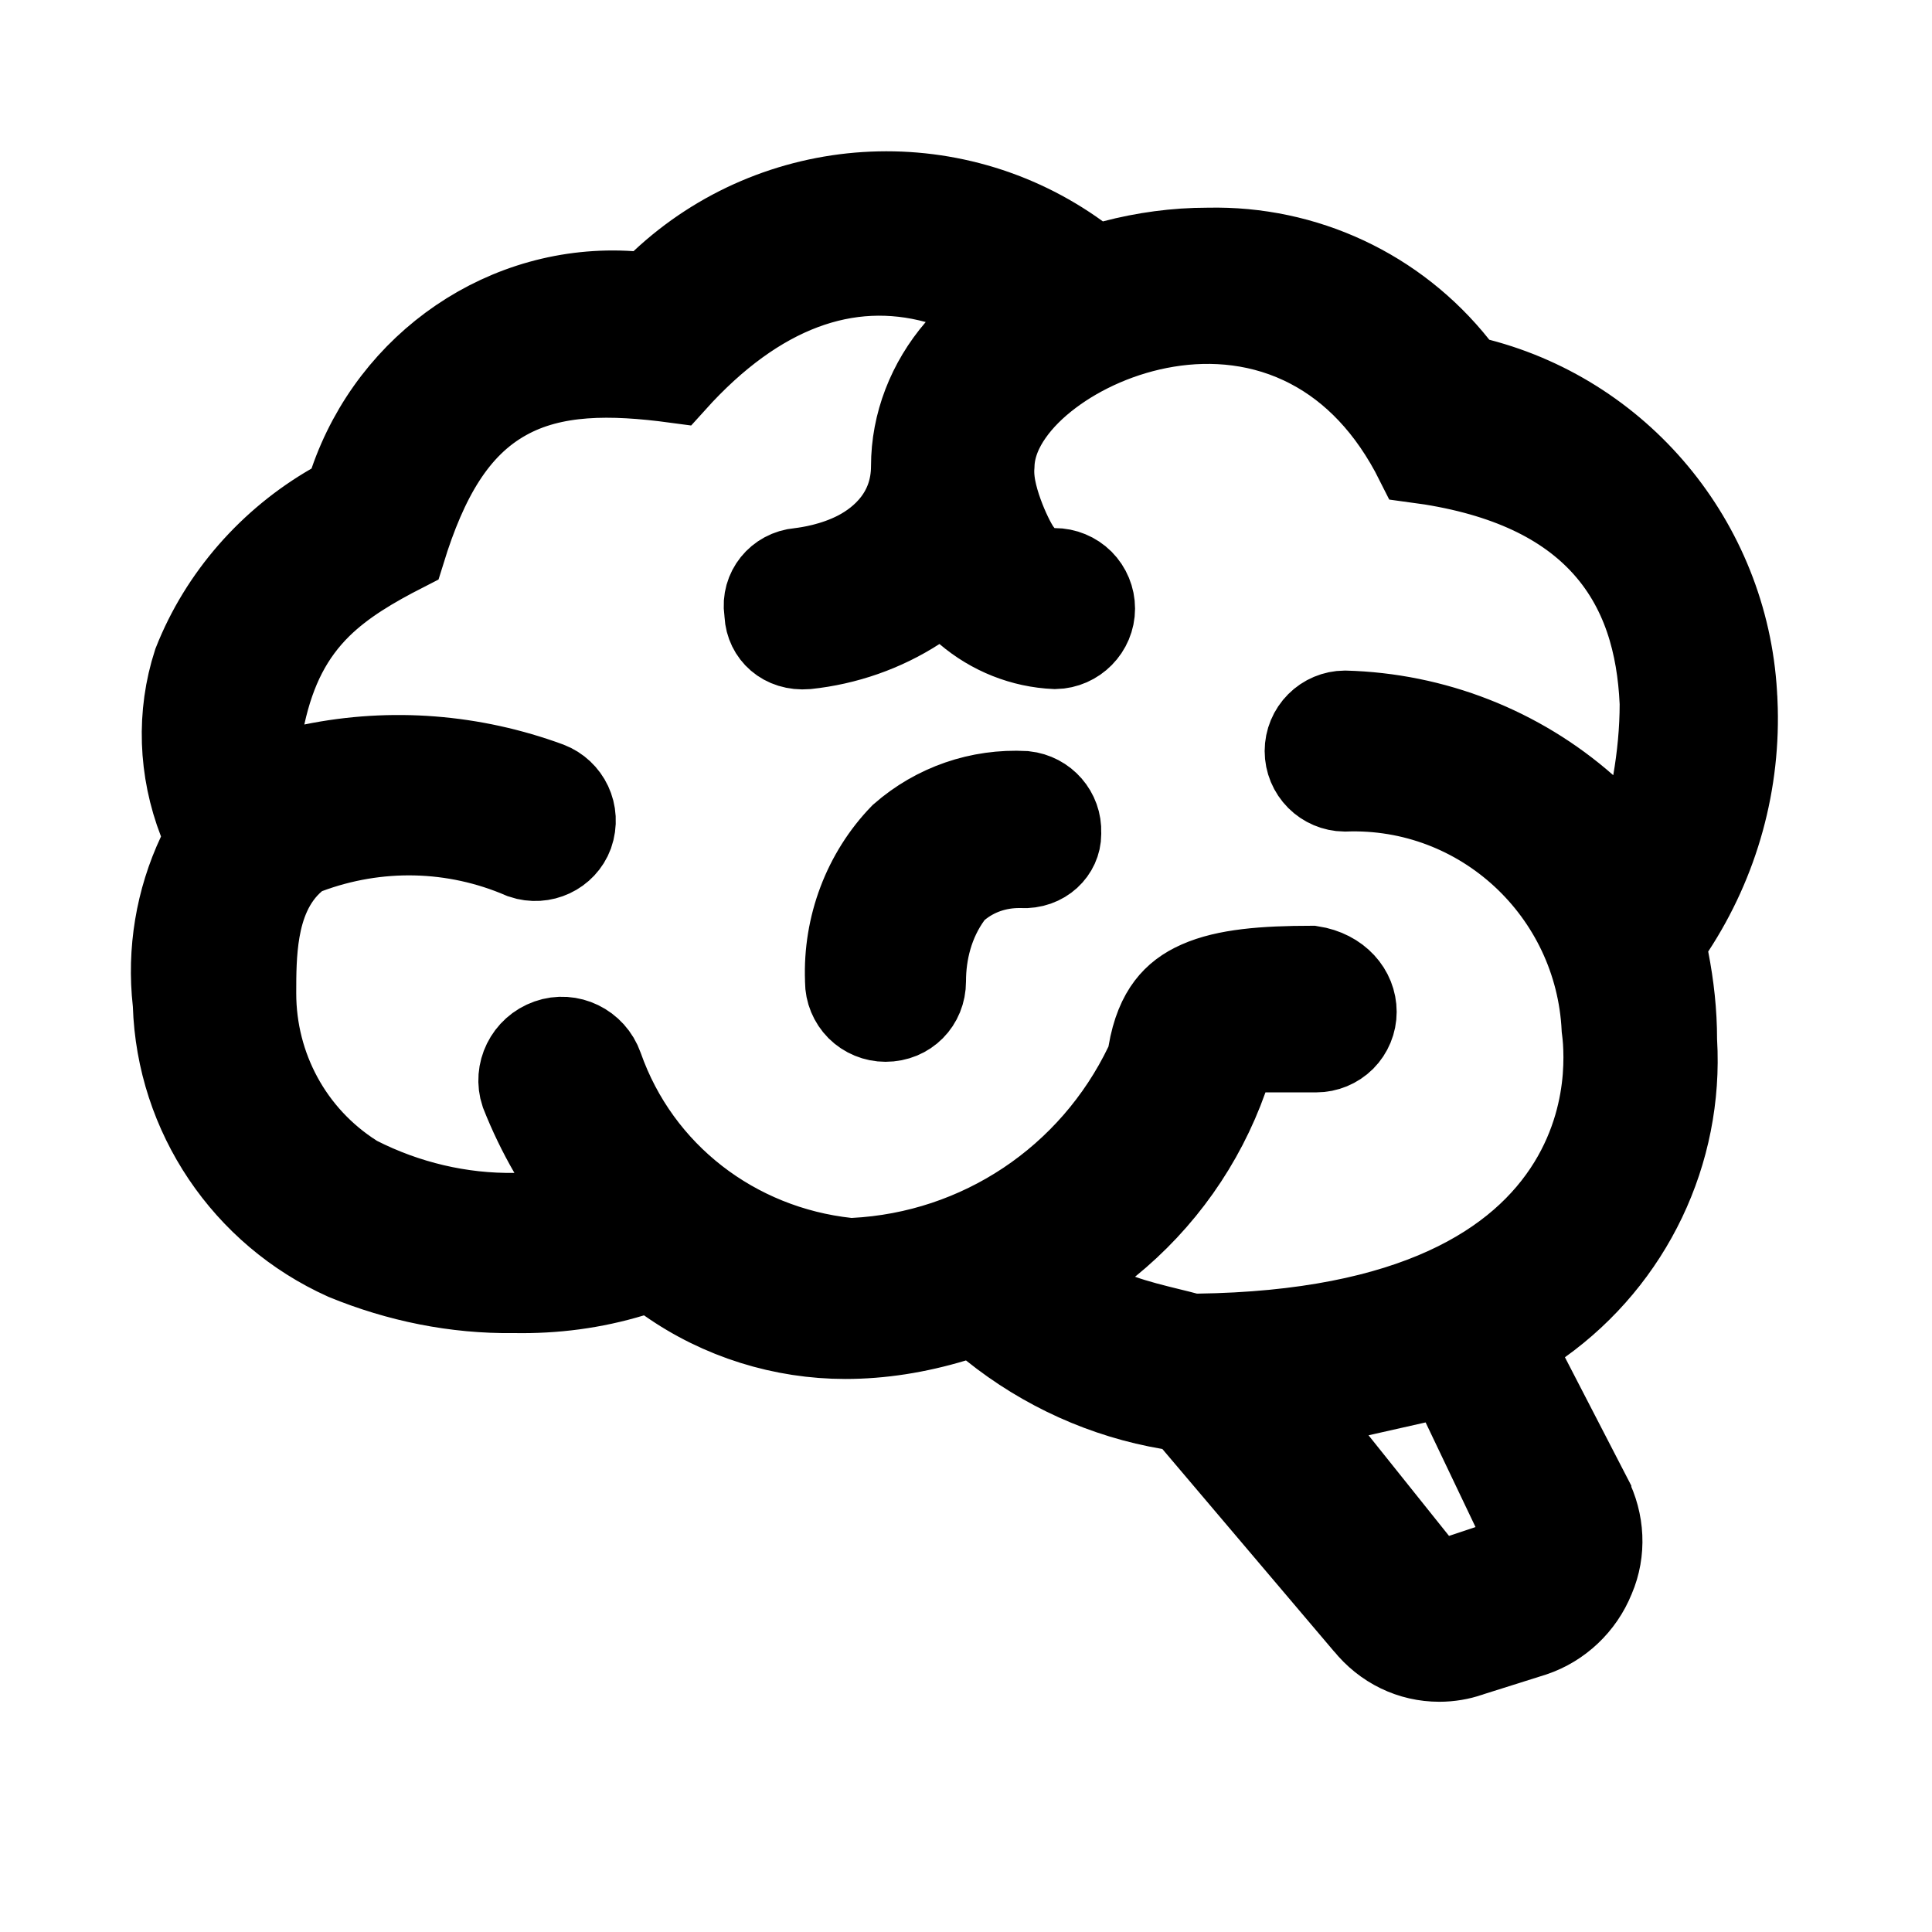
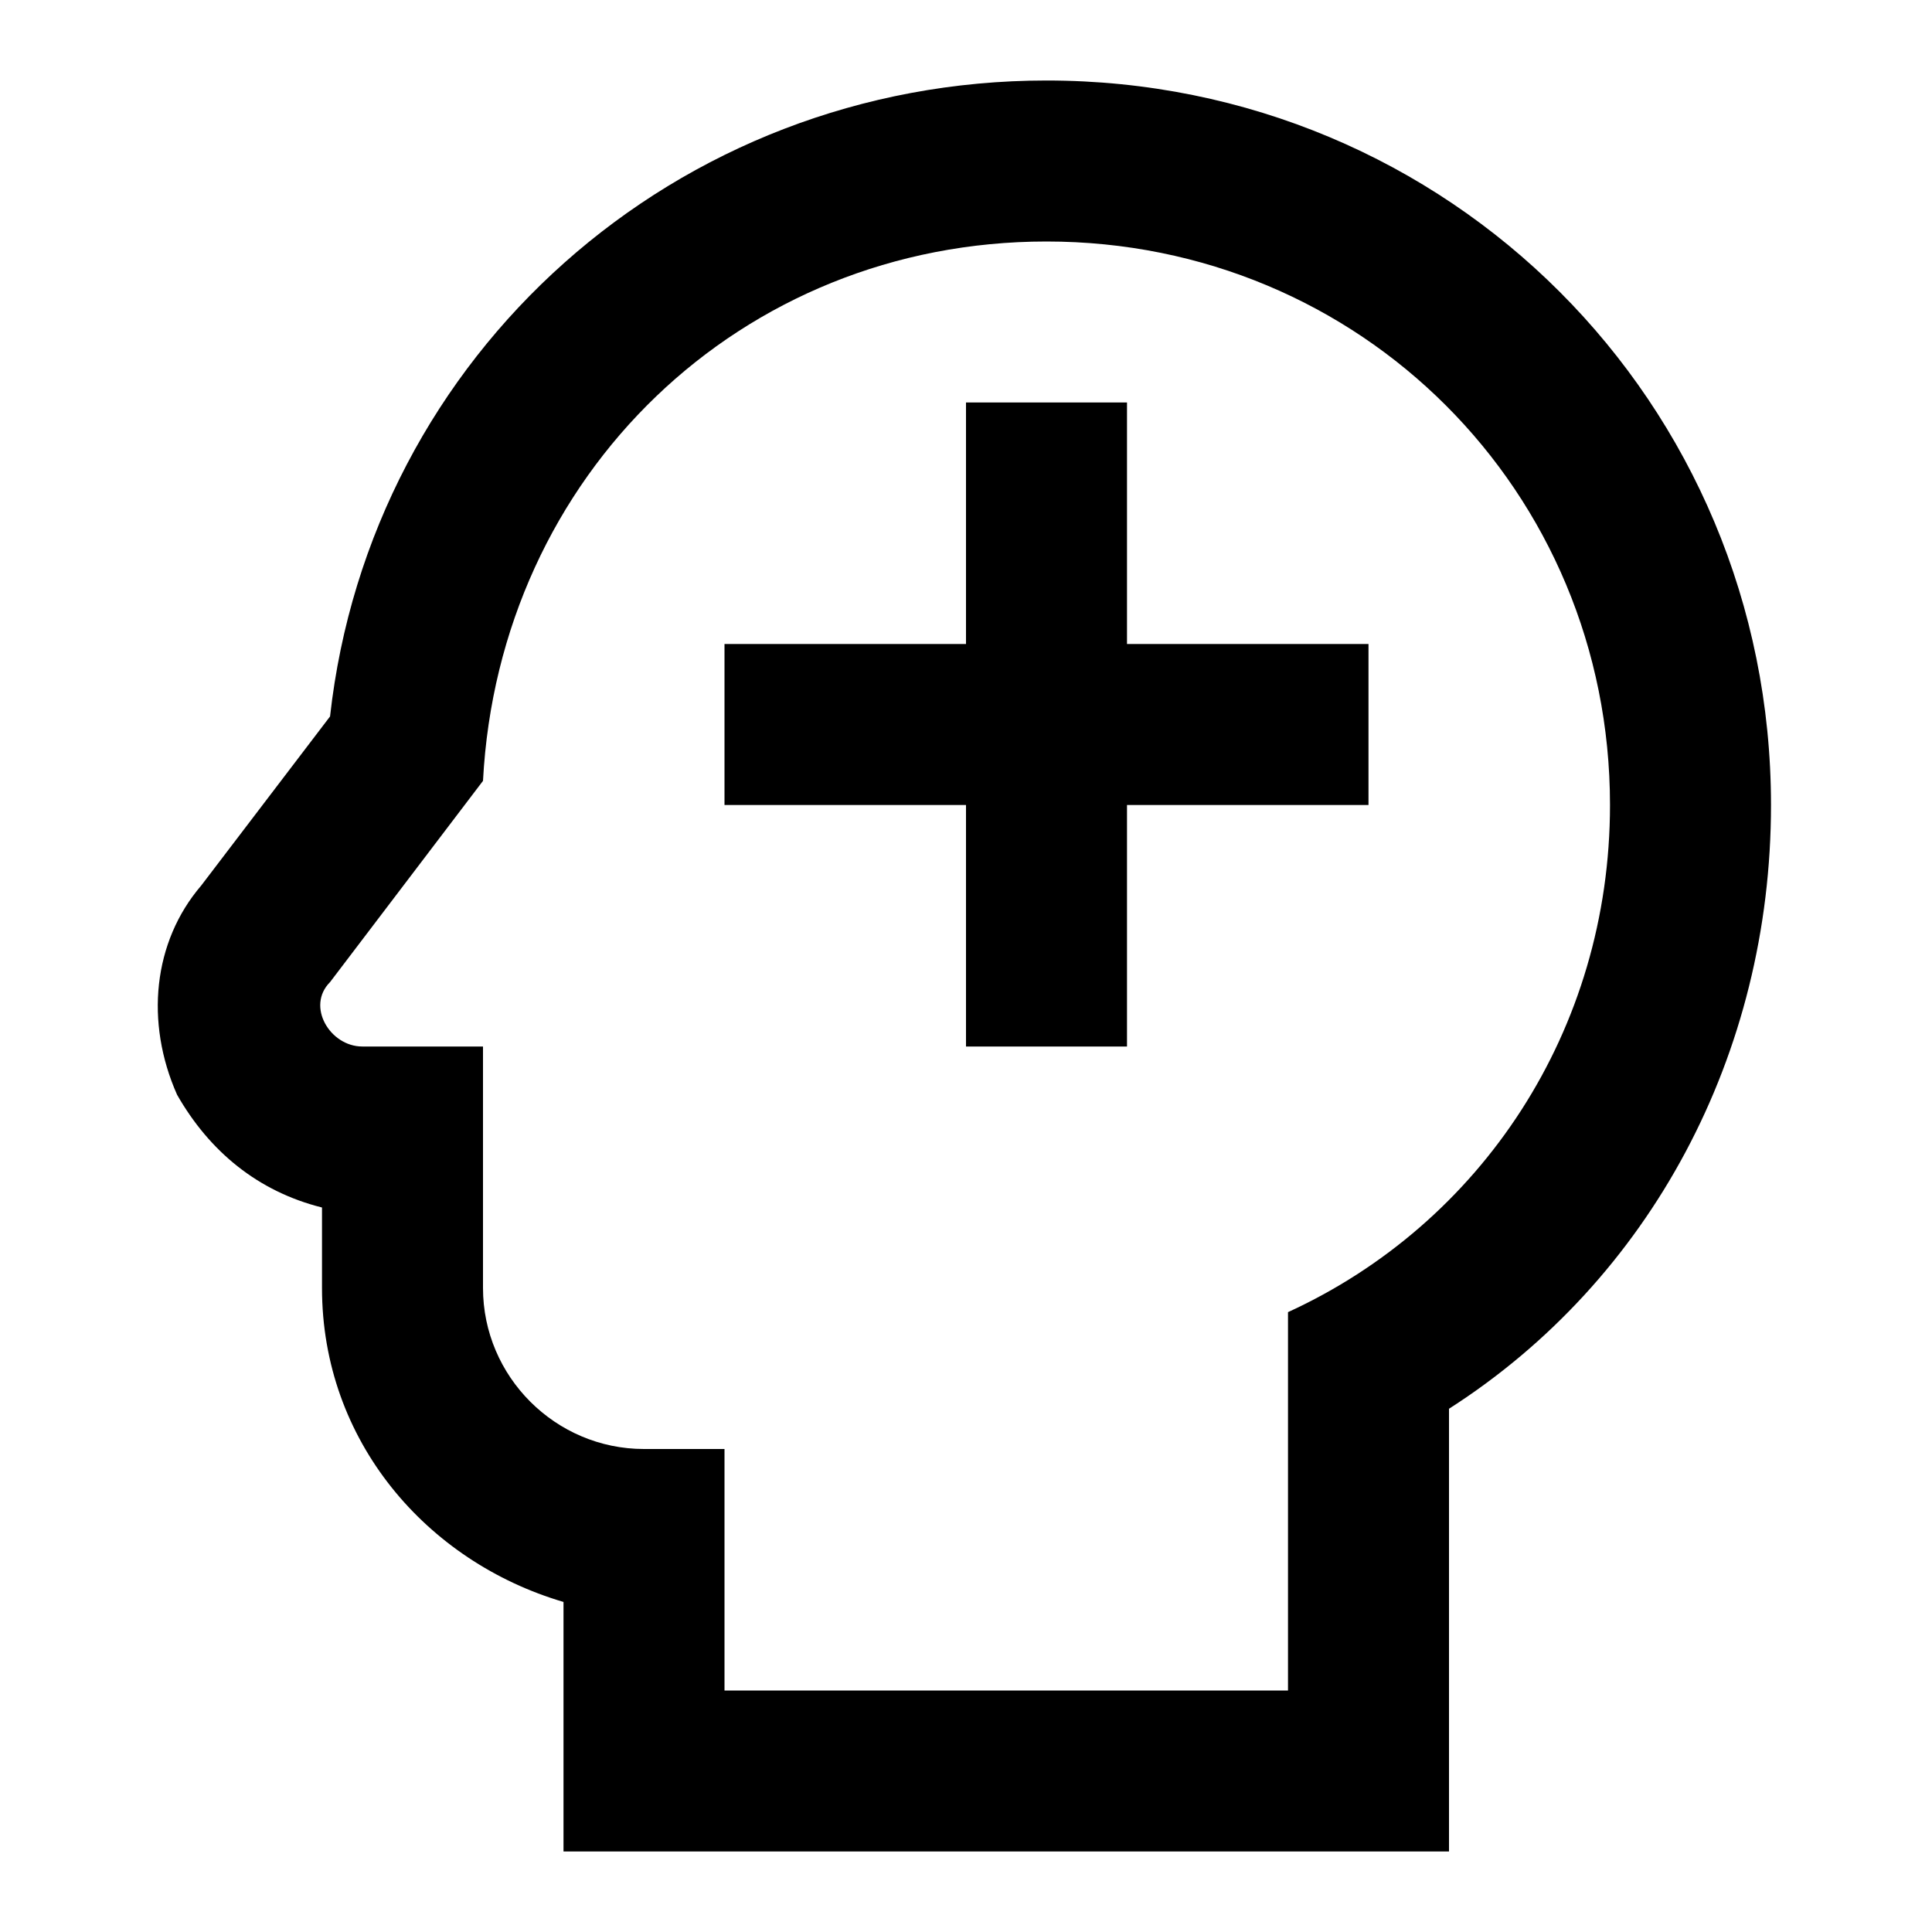
<svg xmlns="http://www.w3.org/2000/svg" width="24" height="24" viewBox="0 0 24 24" fill="none">
-   <path d="M20.83 12.91V12.925L20.831 12.939C20.911 14.318 20.28 15.643 19.149 16.454L18.797 16.705L18.996 17.09L19.765 18.578C19.765 18.578 19.765 18.578 19.765 18.579C19.931 18.903 19.949 19.278 19.81 19.604L19.81 19.604L19.806 19.613C19.671 19.948 19.393 20.211 19.055 20.325L18.269 20.573L18.261 20.576L18.254 20.578C18.141 20.618 18.008 20.64 17.88 20.64C17.524 20.64 17.186 20.481 16.95 20.186L16.95 20.186L16.941 20.177L14.821 17.677L14.703 17.537L14.523 17.507C13.719 17.371 12.958 17.028 12.313 16.51L12.108 16.346L11.856 16.421C11.398 16.559 10.946 16.63 10.5 16.63C9.721 16.63 8.942 16.391 8.288 15.931L8.088 15.791L7.856 15.861C7.378 16.006 6.89 16.069 6.389 16.06L6.381 16.06L6.374 16.06C5.658 16.069 4.947 15.925 4.277 15.65C3.024 15.086 2.194 13.858 2.15 12.484L2.149 12.464L2.147 12.445C2.077 11.816 2.182 11.179 2.453 10.603L2.544 10.409L2.466 10.21C2.218 9.568 2.193 8.871 2.401 8.229C2.729 7.395 3.348 6.697 4.119 6.254L4.282 6.16L4.343 5.982C4.853 4.497 6.281 3.515 7.837 3.619L8.053 3.633L8.212 3.485C9.638 2.148 11.821 2.006 13.407 3.155L13.598 3.294L13.827 3.234C14.208 3.134 14.605 3.08 15 3.08V3.08L15.011 3.08C16.216 3.053 17.356 3.584 18.109 4.531L18.212 4.662L18.374 4.704C20.199 5.178 21.509 6.808 21.58 8.709L21.581 8.713C21.626 9.717 21.355 10.703 20.802 11.546L20.69 11.716L20.729 11.915C20.794 12.249 20.83 12.577 20.83 12.91ZM15.72 13.07H15.367L15.249 13.402C14.96 14.216 14.454 14.929 13.785 15.472L13.096 16.03L13.931 16.331C14.126 16.401 14.347 16.455 14.534 16.501C14.61 16.519 14.68 16.537 14.74 16.553L14.807 16.571L14.877 16.57C17.541 16.534 18.872 15.695 19.485 14.7C19.782 14.217 19.884 13.738 19.912 13.379C19.926 13.199 19.922 13.047 19.915 12.936C19.911 12.88 19.906 12.835 19.902 12.803L19.899 12.779C19.817 11.091 18.4 9.766 16.702 9.83C16.572 9.828 16.448 9.775 16.357 9.684C16.263 9.59 16.21 9.463 16.21 9.33C16.21 9.197 16.263 9.07 16.357 8.976C16.449 8.884 16.574 8.831 16.705 8.83C17.816 8.859 18.88 9.275 19.71 10.005L20.381 10.596L20.533 9.715C20.587 9.402 20.62 9.073 20.62 8.74V8.728L20.619 8.716C20.586 8.032 20.412 7.316 19.869 6.744C19.372 6.221 18.627 5.883 17.586 5.745C17.246 5.066 16.791 4.602 16.268 4.327C15.683 4.019 15.058 3.97 14.5 4.062C13.947 4.153 13.439 4.384 13.061 4.669C12.872 4.811 12.703 4.976 12.578 5.156C12.46 5.324 12.358 5.539 12.351 5.78C12.339 5.916 12.363 6.046 12.385 6.137C12.411 6.245 12.448 6.352 12.484 6.444C12.52 6.536 12.56 6.622 12.595 6.691C12.613 6.725 12.632 6.76 12.651 6.791C12.661 6.807 12.674 6.827 12.69 6.848L12.69 6.849C12.699 6.861 12.738 6.914 12.8 6.96L12.933 7.06H13.1C13.233 7.06 13.36 7.113 13.454 7.206C13.547 7.3 13.6 7.427 13.6 7.56C13.6 7.831 13.379 8.055 13.108 8.06C12.697 8.042 12.308 7.886 11.994 7.619L11.711 7.378L11.399 7.58C10.988 7.845 10.515 8.01 10.023 8.062C9.723 8.087 9.513 7.887 9.499 7.633L9.498 7.611L9.495 7.589C9.457 7.325 9.648 7.083 9.925 7.058L9.934 7.057L9.942 7.056C10.037 7.044 10.344 7.001 10.64 6.848C10.946 6.689 11.32 6.363 11.32 5.79C11.32 5.258 11.522 4.742 11.879 4.326L12.396 3.725L11.631 3.518C10.527 3.218 9.418 3.615 8.391 4.755C7.588 4.647 6.878 4.643 6.294 4.968C5.672 5.313 5.307 5.96 5.032 6.85C4.637 7.052 4.279 7.262 3.991 7.544C3.637 7.892 3.418 8.318 3.292 8.893L3.127 9.643L3.88 9.49C4.866 9.289 5.881 9.371 6.824 9.718C7.073 9.814 7.216 10.093 7.119 10.371C7.027 10.619 6.747 10.754 6.484 10.665C5.637 10.299 4.69 10.279 3.825 10.602L3.744 10.632L3.678 10.688C3.386 10.934 3.276 11.28 3.228 11.555C3.18 11.827 3.18 12.114 3.18 12.324L3.18 12.34C3.18 13.248 3.635 14.098 4.412 14.592L4.432 14.605L4.453 14.616C5.054 14.921 5.724 15.081 6.399 15.07L7.247 15.056L6.823 14.32C6.687 14.085 6.569 13.84 6.469 13.587C6.378 13.315 6.524 13.011 6.806 12.912C7.08 12.815 7.388 12.961 7.488 13.246C7.955 14.575 9.143 15.477 10.526 15.627L10.566 15.631L10.606 15.629C12.159 15.55 13.542 14.631 14.221 13.216L14.252 13.152L14.263 13.082C14.31 12.801 14.396 12.614 14.494 12.485C14.591 12.357 14.717 12.262 14.881 12.19C15.225 12.038 15.697 12.001 16.296 12C16.645 12.054 16.85 12.303 16.85 12.57C16.85 12.703 16.797 12.83 16.704 12.924C16.61 13.017 16.483 13.07 16.35 13.07H15.72ZM18.488 19.444L19.025 19.265L18.781 18.755L18.161 17.455L17.989 17.095L17.6 17.182L16.89 17.342L16.11 17.518L16.61 18.142L17.61 19.392L17.827 19.665L18.158 19.554L18.488 19.444ZM13.18 10.341L13.18 10.351V10.36C13.18 10.585 12.98 10.797 12.687 10.781L12.674 10.78H12.66C12.394 10.78 12.128 10.864 11.91 11.046L11.862 11.086L11.826 11.136C11.591 11.458 11.5 11.837 11.5 12.19C11.5 12.47 11.287 12.69 11 12.69C10.867 12.69 10.74 12.637 10.646 12.544C10.553 12.45 10.5 12.323 10.5 12.19V12.181L10.5 12.171C10.475 11.501 10.722 10.841 11.185 10.363C11.611 9.99 12.162 9.799 12.731 9.829C12.998 9.858 13.19 10.083 13.18 10.341Z" fill="black" stroke="black" />
+   <path d="M13 3C16.9 3 20 6.1 20 10C20 12.8 18.4 15.2 16 16.3V21H9V18H8C6.9 18 6 17.1 6 16V13H4.5C4.1 13 3.8 12.5 4.1 12.2L6 9.7C6.2 5.9 9.2 3 13 3ZM13 1C8.4 1 4.6 4.4 4.1 8.9L2.5 11C1.9 11.7 1.8 12.7 2.2 13.6C2.6 14.3 3.2 14.8 4 15V16C4 17.9 5.3 19.4 7 19.9V23H18V17.5C20.5 15.9 22 13.1 22 10C22 5 18 1 13 1ZM17 10H14V13H12V10H9V8H12V5H14V8H17V10Z" fill="black" />
</svg>
